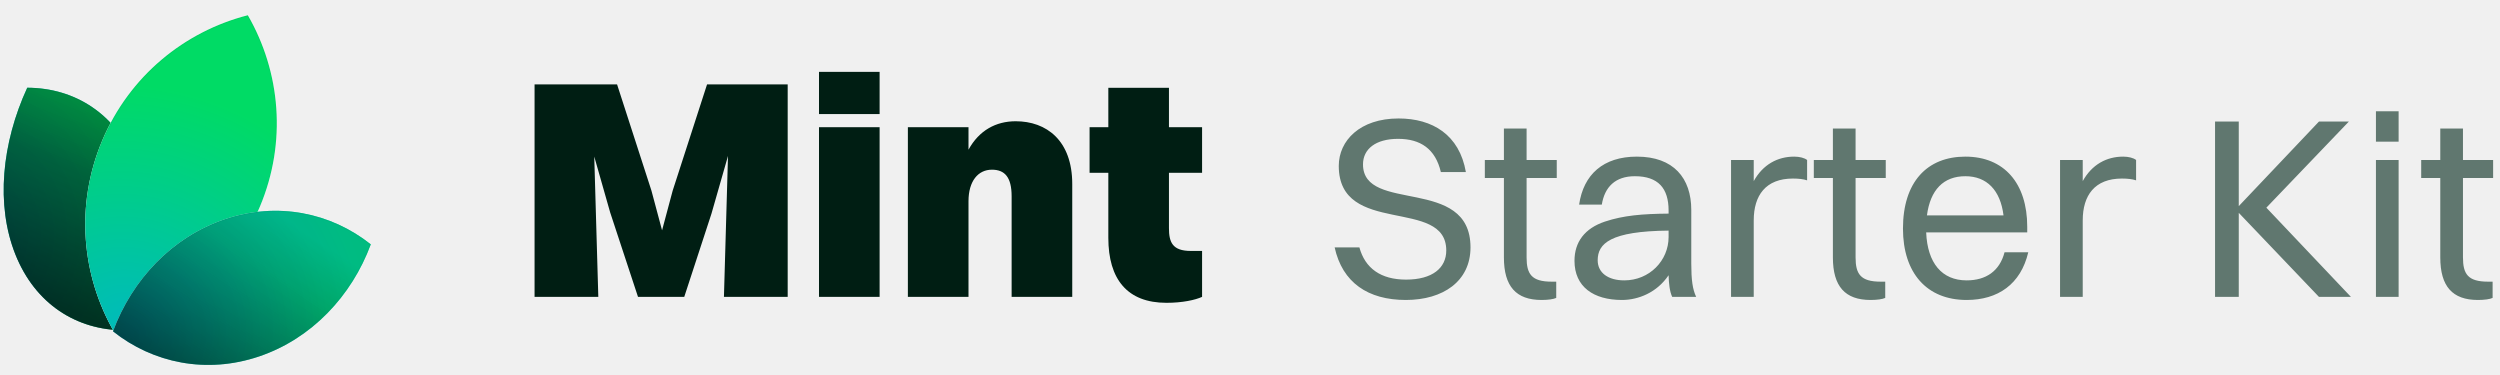
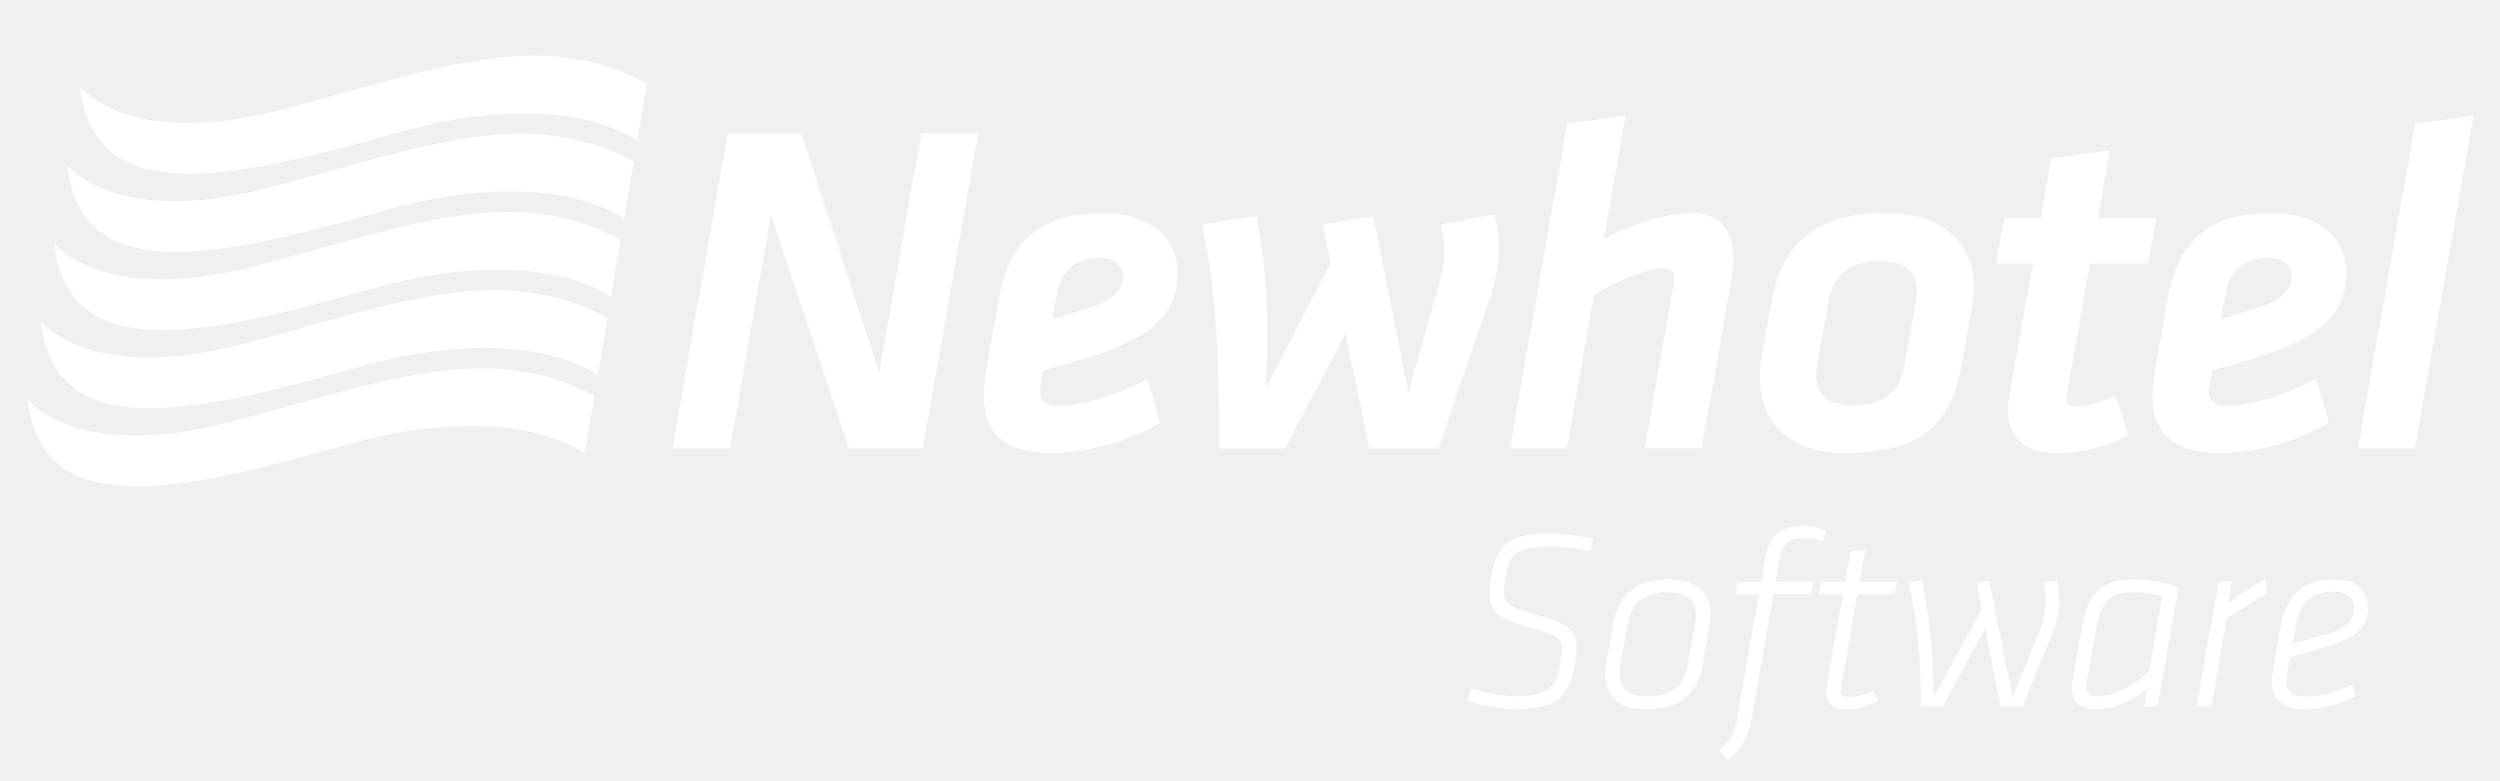
- <svg xmlns="http://www.w3.org/2000/svg" width="160" height="24" viewBox="0 0 160 24" fill="none">
-   <path d="M7.953 21.139C4.896 21.13 2.255 19.458 0.987 16.29C-0.28 13.121 0.109 9.163 1.744 5.615C4.801 5.624 7.442 7.296 8.71 10.465C9.977 13.633 9.588 17.591 7.953 21.139Z" fill="white" />
-   <path d="M7.953 21.139C4.896 21.13 2.255 19.458 0.987 16.29C-0.28 13.121 0.109 9.163 1.744 5.615C4.801 5.624 7.442 7.296 8.71 10.465C9.977 13.633 9.588 17.591 7.953 21.139Z" fill="url(#paint0_radial_115_86)" />
-   <path d="M7.953 21.139C4.896 21.13 2.255 19.458 0.987 16.29C-0.28 13.121 0.109 9.163 1.744 5.615C4.801 5.624 7.442 7.296 8.71 10.465C9.977 13.633 9.588 17.591 7.953 21.139Z" fill="black" fill-opacity="0.5" style="mix-blend-mode:hard-light" />
-   <path d="M7.953 21.139C4.896 21.13 2.255 19.458 0.987 16.29C-0.28 13.121 0.109 9.163 1.744 5.615C4.801 5.624 7.442 7.296 8.71 10.465C9.977 13.633 9.588 17.591 7.953 21.139Z" fill="url(#paint1_linear_115_86)" fill-opacity="0.5" style="mix-blend-mode:hard-light" />
-   <path d="M7.935 21.111C4.897 21.096 2.274 19.431 1.013 16.279C-0.248 13.124 0.136 9.182 1.762 5.643C4.8 5.659 7.423 7.324 8.684 10.476C9.945 13.63 9.561 17.572 7.935 21.111Z" stroke="url(#paint2_linear_115_86)" stroke-opacity="0.05" stroke-width="0.056" />
-   <path d="M7.31 21.257C11.354 20.221 14.884 17.375 16.628 13.236C18.373 9.097 17.945 4.587 15.86 0.976C11.816 2.012 8.287 4.858 6.542 8.998C4.797 13.137 5.225 17.646 7.31 21.257Z" fill="white" />
-   <path d="M7.31 21.257C11.354 20.221 14.884 17.375 16.628 13.236C18.373 9.097 17.945 4.587 15.86 0.976C11.816 2.012 8.287 4.858 6.542 8.998C4.797 13.137 5.225 17.646 7.31 21.257Z" fill="url(#paint3_radial_115_86)" />
-   <path d="M16.602 13.225C14.864 17.349 11.351 20.187 7.324 21.225C5.253 17.624 4.829 13.132 6.568 9.009C8.306 4.885 11.819 2.047 15.846 1.009C17.918 4.61 18.341 9.101 16.602 13.225Z" stroke="url(#paint4_linear_115_86)" stroke-opacity="0.05" stroke-width="0.056" />
-   <path d="M7.234 21.207C9.789 23.237 13.21 23.951 16.577 22.814C19.944 21.677 22.506 18.945 23.73 15.638C21.175 13.608 17.754 12.894 14.387 14.031C11.02 15.168 8.458 17.901 7.234 21.207Z" fill="white" />
-   <path d="M7.234 21.207C9.789 23.237 13.21 23.951 16.577 22.814C19.944 21.677 22.506 18.945 23.73 15.638C21.175 13.608 17.754 12.894 14.387 14.031C11.02 15.168 8.458 17.901 7.234 21.207Z" fill="url(#paint5_radial_115_86)" />
-   <path d="M7.234 21.207C9.789 23.237 13.21 23.951 16.577 22.814C19.944 21.677 22.506 18.945 23.73 15.638C21.175 13.608 17.754 12.894 14.387 14.031C11.02 15.168 8.458 17.901 7.234 21.207Z" fill="black" fill-opacity="0.2" style="mix-blend-mode:hard-light" />
-   <path d="M7.234 21.207C9.789 23.237 13.21 23.951 16.577 22.814C19.944 21.677 22.506 18.945 23.73 15.638C21.175 13.608 17.754 12.894 14.387 14.031C11.02 15.168 8.458 17.901 7.234 21.207Z" fill="url(#paint6_linear_115_86)" fill-opacity="0.5" style="mix-blend-mode:hard-light" />
-   <path d="M16.568 22.787C13.218 23.918 9.814 23.212 7.267 21.198C8.492 17.907 11.044 15.189 14.396 14.058C17.747 12.927 21.15 13.633 23.697 15.648C22.472 18.938 19.92 21.656 16.568 22.787Z" stroke="url(#paint7_linear_115_86)" stroke-opacity="0.05" stroke-width="0.056" />
-   <path d="M34.212 19V5.4H39.492L41.692 12.2L42.372 14.74L43.052 12.2L45.252 5.4H50.412V19H46.332L46.592 9.98L45.532 13.68L43.792 19H40.832L39.052 13.6L38.032 10.02L38.292 19H34.212ZM52.416 7.3V4.6H56.295V7.3H52.416ZM52.416 19V8.14H56.295V19H52.416ZM58.104 19V8.14H61.984V9.58C62.664 8.34 63.744 7.76 65.004 7.76C66.964 7.76 68.624 8.98 68.624 11.78V19H64.744V12.56C64.744 11.34 64.304 10.86 63.484 10.86C62.604 10.86 61.984 11.58 61.984 12.88V19H58.104ZM70.933 15.22V11.06H69.733V8.14H70.933V5.62H74.813V8.14H76.933V11.06H74.813V14.6C74.813 15.5 75.033 16.06 76.213 16.06H76.933V19C76.493 19.2 75.673 19.38 74.653 19.38C72.153 19.38 70.933 17.88 70.933 15.22Z" fill="#001E13" />
-   <path d="M87.232 10.519C87.232 13.687 94.112 11.229 94.112 15.832C94.112 17.994 92.364 19.198 89.971 19.198C87.562 19.198 85.912 18.093 85.417 15.832H87.001C87.364 17.169 88.371 17.895 89.987 17.895C91.671 17.895 92.561 17.152 92.561 16.03C92.561 12.598 85.681 15.155 85.681 10.618C85.681 9.001 87.034 7.582 89.509 7.582C91.671 7.582 93.403 8.621 93.816 11.014H92.215C91.868 9.529 90.912 8.886 89.476 8.886C88.057 8.886 87.232 9.529 87.232 10.519ZM96.25 16.476V11.393H95.029V10.239H96.25V8.226H97.702V10.239H99.632V11.393H97.702V16.476C97.702 17.532 98.015 18.026 99.302 18.026H99.599V19.066C99.434 19.148 99.071 19.198 98.659 19.198C97.025 19.198 96.25 18.323 96.25 16.476ZM102.516 13.093H101.064C101.345 11.162 102.615 10.024 104.76 10.024C107.103 10.024 108.242 11.393 108.242 13.44V16.888C108.242 17.895 108.324 18.521 108.555 19H107.021C106.856 18.654 106.806 18.142 106.79 17.614C106.047 18.72 104.859 19.198 103.803 19.198C101.988 19.198 100.767 18.357 100.767 16.69C100.767 15.486 101.427 14.611 102.714 14.182C103.902 13.786 105.107 13.687 106.79 13.671V13.473C106.79 12.053 106.13 11.278 104.628 11.278C103.374 11.278 102.698 11.971 102.516 13.093ZM102.252 16.657C102.252 17.465 102.929 17.944 103.952 17.944C105.569 17.944 106.79 16.674 106.79 15.172V14.759C103.061 14.793 102.252 15.585 102.252 16.657ZM110.787 19V10.239H112.239V11.591C112.833 10.519 113.774 10.024 114.83 10.024C115.176 10.024 115.49 10.107 115.655 10.239V11.542C115.407 11.46 115.094 11.427 114.747 11.427C112.998 11.427 112.239 12.515 112.239 14.1V19H110.787ZM117.305 16.476V11.393H116.084V10.239H117.305V8.226H118.757V10.239H120.688V11.393H118.757V16.476C118.757 17.532 119.071 18.026 120.358 18.026H120.655V19.066C120.49 19.148 120.127 19.198 119.714 19.198C118.081 19.198 117.305 18.323 117.305 16.476ZM129.809 16.145C129.33 18.192 127.862 19.198 125.865 19.198C123.324 19.198 121.79 17.482 121.79 14.627C121.79 11.658 123.324 10.024 125.783 10.024C128.258 10.024 129.743 11.723 129.743 14.512V14.875H123.275C123.357 16.838 124.281 17.944 125.865 17.944C127.103 17.944 127.977 17.35 128.291 16.145H129.809ZM125.783 11.278C124.38 11.278 123.539 12.152 123.324 13.786H128.225C128.027 12.169 127.152 11.278 125.783 11.278ZM131.843 19V10.239H133.295V11.591C133.889 10.519 134.829 10.024 135.885 10.024C136.232 10.024 136.545 10.107 136.71 10.239V11.542C136.463 11.46 136.149 11.427 135.803 11.427C134.054 11.427 133.295 12.515 133.295 14.1V19H131.843ZM141.763 19V7.78H143.281V13.192L148.413 7.78H150.327L145.047 13.291L150.459 19H148.413L143.281 13.621V19H141.763ZM152.06 9.067V7.12H153.512V9.067H152.06ZM152.06 19V10.239H153.512V19H152.06ZM156.178 16.476V11.393H154.957V10.239H156.178V8.226H157.63V10.239H159.56V11.393H157.63V16.476C157.63 17.532 157.943 18.026 159.23 18.026H159.527V19.066C159.362 19.148 158.999 19.198 158.587 19.198C156.953 19.198 156.178 18.323 156.178 16.476Z" fill="#002719" fill-opacity="0.6" />
-   <defs>
-     <radialGradient id="paint0_radial_115_86" cx="0" cy="0" r="1" gradientUnits="userSpaceOnUse" gradientTransform="translate(-3.00503 15.023) rotate(-10.029) scale(17.9572 17.784)">
-       <stop stop-color="#00B0BB" />
-       <stop offset="1" stop-color="#00DB65" />
-     </radialGradient>
-     <linearGradient id="paint1_linear_115_86" x1="7.39" y1="4.813" x2="1.63" y2="18.689" gradientUnits="userSpaceOnUse">
-       <stop stop-color="#18E299" />
-       <stop offset="1" />
-     </linearGradient>
-     <linearGradient id="paint2_linear_115_86" x1="7.948" y1="8.016" x2="1.761" y2="18.746" gradientUnits="userSpaceOnUse">
-       <stop />
-       <stop offset="1" stop-opacity="0" />
-     </linearGradient>
-     <radialGradient id="paint3_radial_115_86" cx="0" cy="0" r="1" gradientUnits="userSpaceOnUse" gradientTransform="translate(8.11404 20.8822) rotate(-75.7542) scale(21.6246 23.7772)">
-       <stop stop-color="#00BBBB" />
-       <stop offset="0.713" stop-color="#00DB65" />
-     </radialGradient>
-     <linearGradient id="paint4_linear_115_86" x1="7.602" y1="5.871" x2="15.556" y2="16.372" gradientUnits="userSpaceOnUse">
-       <stop />
-       <stop offset="1" stop-opacity="0" />
-     </linearGradient>
-     <radialGradient id="paint5_radial_115_86" cx="0" cy="0" r="1" gradientUnits="userSpaceOnUse" gradientTransform="translate(7.84537 21.5181) rotate(-20.3525) scale(18.5603 17.32)">
-       <stop stop-color="#00B0BB" />
-       <stop offset="1" stop-color="#00DB65" />
-     </radialGradient>
-     <linearGradient id="paint6_linear_115_86" x1="16.808" y1="13.007" x2="10.041" y2="22.994" gradientUnits="userSpaceOnUse">
-       <stop stop-color="#00B1BC" />
-       <stop offset="1" />
-     </linearGradient>
-     <linearGradient id="paint7_linear_115_86" x1="16.808" y1="13.007" x2="14.169" y2="23.841" gradientUnits="userSpaceOnUse">
-       <stop />
-       <stop offset="1" stop-opacity="0" />
-     </linearGradient>
-   </defs>
+ <svg xmlns="http://www.w3.org/2000/svg" version="1.1" id="Layer_1" x="0px" y="0px" viewBox="0 0 1920 599.6" style="enable-background:new 0 0 1920 599.6;" xml:space="preserve">
+   <style type="text/css">
+ 	.st0{fill:#FFFFFF;}
+ </style>
+   <g>
+     <g>
+       <path class="st0" d="M61.7,66.7c0,0,36.3,48.4,154.3,17.6c118-30.8,198.2-64.5,280.9-20.2l-7.6,43.9c0,0-54.5-42.9-184.6-6    C174.6,138.8,72.3,160.5,61.7,66.7z" />
+       <path class="st0" d="M51.6,126.7c0,0,36.3,48.4,154.3,17.6c118-30.8,198.2-64.6,280.9-20.2l-7.6,43.9c0,0-54.5-42.9-184.6-6.1    C164.5,198.8,62.2,220.5,51.6,126.7z" />
+       <path class="st0" d="M41.5,186.7c0,0,36.3,48.4,154.3,17.7c118-30.8,198.2-64.6,280.9-20.2l-7.6,43.9c0,0-54.5-42.9-184.6-6.1    C154.5,258.8,52.1,280.5,41.5,186.7z" />
+       <path class="st0" d="M31.4,246.7c0,0,36.3,48.4,154.3,17.7c118-30.8,198.2-64.6,280.9-20.2l-7.5,43.9c0,0-54.5-42.9-184.6-6    C144.4,318.9,42,340.5,31.4,246.7z" />
+       <path class="st0" d="M21.3,306.7c0,0,36.3,48.4,154.3,17.7c118-30.8,198.2-64.5,280.9-20.2l-7.6,43.9c0,0-54.5-42.9-184.6-6.1    C134.3,378.9,31.9,400.5,21.3,306.7z" />
+     </g>
+     <g>
+       <path class="st0" d="M592.1,164.8l-31.6,179.5h-44l42.5-242h56.3l60,184.2l32.3-184.2h43.6l-42.5,242h-56.7L592.1,164.8z" />
+       <path class="st0" d="M799.6,292.7c-1.8,10.2-2.2,18.9,13.8,18.9c18.9,0,45.1-8.7,68-20.4l9.5,33.4c-21.4,13.1-54.1,23.3-83.6,23.3    c-46.9,0-56.3-26.2-49.8-63.2l9.4-53.8c7.6-41.8,27.3-67.2,80.7-67.2c33.8,0,56.7,17.4,56.7,46.2c0,31.6-20.7,49.8-69,64.7    c-21.4,6.5-25.8,7.6-34.2,9.8L799.6,292.7z M862.5,211.7c0-8-6.9-13.8-18.5-13.8c-20,0-29.8,12.3-32.7,29.1l-3.3,18.2    c6.2-1.8,8.7-2.5,26.5-8C854.1,231,862.5,223.3,862.5,211.7z" />
+       <path class="st0" d="M1054.7,166.3l26.9,135.9c0,0,16.4-59.2,24.4-86.5c2.5-8.7,3.3-17.4,3.3-22.5c0-6.2-0.7-12.7-2.9-20.7l41.1-8    c2.5,10.2,3.6,18.9,3.6,28c0,10.9-2.9,24.7-9.4,43.6c-10.5,30.5-37.1,108.3-37.1,108.3h-53l-18.2-88.3l-46.5,88.3h-50.5    c-0.4-74.5-1.8-117-13.1-171.9l41.4-6.5c8,38.1,10.2,80.7,7.3,132.6l50.1-97l-6.2-29.1L1054.7,166.3z" />
+       <path class="st0" d="M1285.4,218.2c0.4-1.8,0.4-4,0.4-4.7c0-4.7-2.2-7.6-9.1-7.6c-11.6,0-35.6,10.2-52.7,20.7l-20.7,117.7h-43.6    l44-249.3l44.7-6.2l-16.7,94.8c21.8-11.6,47.6-20,67.2-20c24.3,0,32.3,16,32.3,35.3c0,6.9-0.7,11.6-1.8,17.4l-22.5,127.9h-43.6    L1285.4,218.2z" />
+       <path class="st0" d="M1351.6,290.2c0-4.7,0.4-9.5,1.1-14.2l7.6-42.5c8-43.6,29.4-69.8,88.7-69.8c45.4,0,66.9,25.4,66.9,56.7    c0,4.4-0.4,8.4-1.1,12.7l-8.4,47.2c-7.3,41.4-26.9,67.6-89,67.6C1371.6,348,1351.6,321.4,1351.6,290.2z M1471.5,231    c0.4-2.2,0.7-5.8,0.7-8c0-14.5-9.1-22.5-29.1-22.5c-22.9,0-35.3,10.5-39.2,32.3l-8.4,47.6c-0.4,2.2-0.7,5.4-0.7,8    c0,14.2,8,22.9,29.1,22.9c22.9,0,35.3-10.2,38.9-30.9L1471.5,231z" />
+       <path class="st0" d="M1543.1,305.1l18.2-102.8h-28.3l6.5-34.9h28l8-45.8l44.7-6.2l-9.1,52h45.1l-6.9,34.9h-44.3l-17.8,101    c-1.1,6.2,0.7,9.1,7.3,9.1c8.7,0,20.4-4,30.5-8l9.5,29.8c-14.9,8-34.5,13.8-55.6,13.8C1551.1,348,1538.7,330.5,1543.1,305.1z" />
+       <path class="st0" d="M1697.2,292.7c-1.8,10.2-2.2,18.9,13.8,18.9c18.9,0,45.1-8.7,68-20.4l9.5,33.4    c-21.4,13.1-54.1,23.3-83.6,23.3c-46.9,0-56.3-26.2-49.8-63.2l9.4-53.8c7.6-41.8,27.3-67.2,80.7-67.2c33.8,0,56.7,17.4,56.7,46.2    c0,31.6-20.7,49.8-69,64.7c-21.4,6.5-25.8,7.6-34.2,9.8L1697.2,292.7z M1760,211.7c0-8-6.9-13.8-18.5-13.8    c-20,0-29.8,12.3-32.7,29.1l-3.3,18.2c6.2-1.8,8.7-2.5,26.5-8C1751.7,231,1760,223.3,1760,211.7z" />
+       <path class="st0" d="M1854.9,95.1l44.7-6.2l-45.1,255.4h-43.6L1854.9,95.1z" />
+     </g>
+     <g>
+       <path class="st0" d="M1127.1,538l2.8-9.2c12.2,3.7,24.6,5.9,35.2,5.9c23.4,0,29.9-6.7,33-24.4c1-5.1,1.6-9,1.6-12.2    c0-9-5.5-11.2-26.2-16.5c-22.4-5.9-29.5-12-29.5-26c0-3.7,0.4-8.3,1.4-13.4c4.5-25.4,14.6-32.4,45.4-32.4c8.1,0,22,1.4,32.6,4.3    l-2,9.4c-10.8-2.6-23.4-3.7-31.1-3.7c-26,0-30.7,5.1-33.8,22.6c-1,5.3-1.6,9.2-1.6,12.6c0,9.8,5.9,11.8,24.8,17.1    c24.2,6.7,31.1,11.8,31.1,24.6c0,3.7-0.6,8.3-1.6,13.6c-3.9,22.6-11,34.4-45.8,34.4C1152.1,544.7,1138.3,542.3,1127.1,538z" />
+       <path class="st0" d="M1232.9,517.9c0-2.8,0.2-5.7,0.8-8.7l5.1-29.1c3.7-21,14.7-35.2,43.1-35.2c21.2,0,31.9,11,31.9,26.9    c0,2.4-0.4,4.7-0.8,7.3l-5.5,31.3c-3.7,21.2-15.5,34.2-43.1,34.2C1241.7,544.7,1232.9,533.3,1232.9,517.9z M1301.9,479.2    c0.4-2.4,0.6-4.5,0.6-6.7c0-11.8-6.9-17.7-22.4-17.7c-18.1,0-27.3,8.6-30.3,25.4l-5.3,30.1c-0.4,2.6-0.6,5.1-0.6,7.3    c0,11.2,6.1,17.3,22.2,17.3c17.7,0,27.3-8.3,30.3-24.6L1301.9,479.2z" />
+       <path class="st0" d="M1320.6,576.3c7.7-6.5,11.4-12.2,13.8-25.8l16.5-94.2H1333l1.6-9.4h18.1l3.1-18.1c2.9-16.7,11.8-25,27.9-25    c6.5,0,14.2,1.8,18.7,3.7l-2.4,8.5c-6.1-2-10.8-2.8-16.1-2.8c-11,0-15.3,5.7-17.1,15.5l-3.1,18.1h29.3l-2.6,9.4h-28.5l-16.7,95.6    c-2.4,13.6-7.3,23-18.1,31.5L1320.6,576.3z" />
+       <path class="st0" d="M1402.4,531.9c0-1.2,0.2-2.4,0.4-3.7l12.6-71.8h-18.3l1.6-9.4h18.5l4.1-23.4l11.2-1.6l-4.3,25h28.7l-2.2,9.4    h-28.3L1414,527c-0.2,1.4-0.4,2.6-0.4,3.5c0,3.7,2,4.7,6.5,4.7c5.3,0,12-1.6,19.1-4.5l2.8,7.5c-7.3,4.1-15.5,6.5-23.8,6.5    C1408.5,544.7,1402.4,540.5,1402.4,531.9z" />
+       <path class="st0" d="M1527.7,446.1l17.9,89.9l22.2-54.9c2.9-7.7,3.3-13.6,3.3-19.5c0-4.9-0.6-9.6-1.6-14l10.4-1.6    c0.8,4.7,1.4,9.8,1.4,14.9c0,7.3-0.8,14-3.7,22l-24.2,59.6h-16.9l-11.8-60.4l-32.6,60.4h-16.7c-0.2-39.3-3.3-69.4-9.4-95l10.2-1.6    c4.5,23,8.7,50.7,8.7,89.9l37.2-68.2l-3.7-20L1527.7,446.1z" />
+       <path class="st0" d="M1648.8,528.7c-11,9.4-24.8,15.9-38.5,15.9c-12.2,0-18.9-4.3-18.9-16.1c0-2.2,0.2-4.5,0.6-7.1l7.3-41.1    c4.5-25.2,14.9-35.4,40.7-35.4c8.9,0,21.8,2.2,33,6.3l-16.1,91.4h-10L1648.8,528.7z M1660.8,457.9c-5.3-1.6-14.5-3.1-22.4-3.1    c-17.9,0-24.8,6.5-28.5,27.5l-6.9,39.1c-0.4,2.4-0.6,4.1-0.6,5.7c0,6.1,2.9,7.7,8.8,7.7c12,0,26.9-7.9,39.3-18.9L1660.8,457.9z" />
+       <path class="st0" d="M1740.7,455.8c-10.4,6.1-20.5,12.6-30.7,19.3l-11.8,67.6h-11l16.5-95l10.2-1.6l-2.4,16.9    c7.3-5.5,19.9-13.8,28.5-18.1L1740.7,455.8z" />
+       <path class="st0" d="M1756.4,517.7c-0.2,1.8-0.4,3.5-0.4,5.1c0,8.1,3.1,12.2,16.5,12.2c11,0,22-3.7,33.8-9.2l2.8,8.5    c-11.6,6.1-25,10.4-38,10.4c-17.9,0-26.2-7.1-26.2-21.6c0-2.9,0.4-6.1,1-9.4l5.7-32.3c4.3-24.4,16.9-36.4,41.5-36.4    c15.5,0,25.4,7.9,25.4,22.2c0,15.3-10.2,23.6-36.4,30.9c-18.5,5.1-23.4,6.5-23.4,6.5L1756.4,517.7z M1807.9,467    c0-8.7-5.7-12.6-15.7-12.6c-17.1,0-26.1,8.8-29.5,27.7l-2.2,12.2c0,0,3.7-1,22.2-5.9C1800.6,483.7,1807.9,477.2,1807.9,467z" />
+     </g>
+   </g>
</svg>
